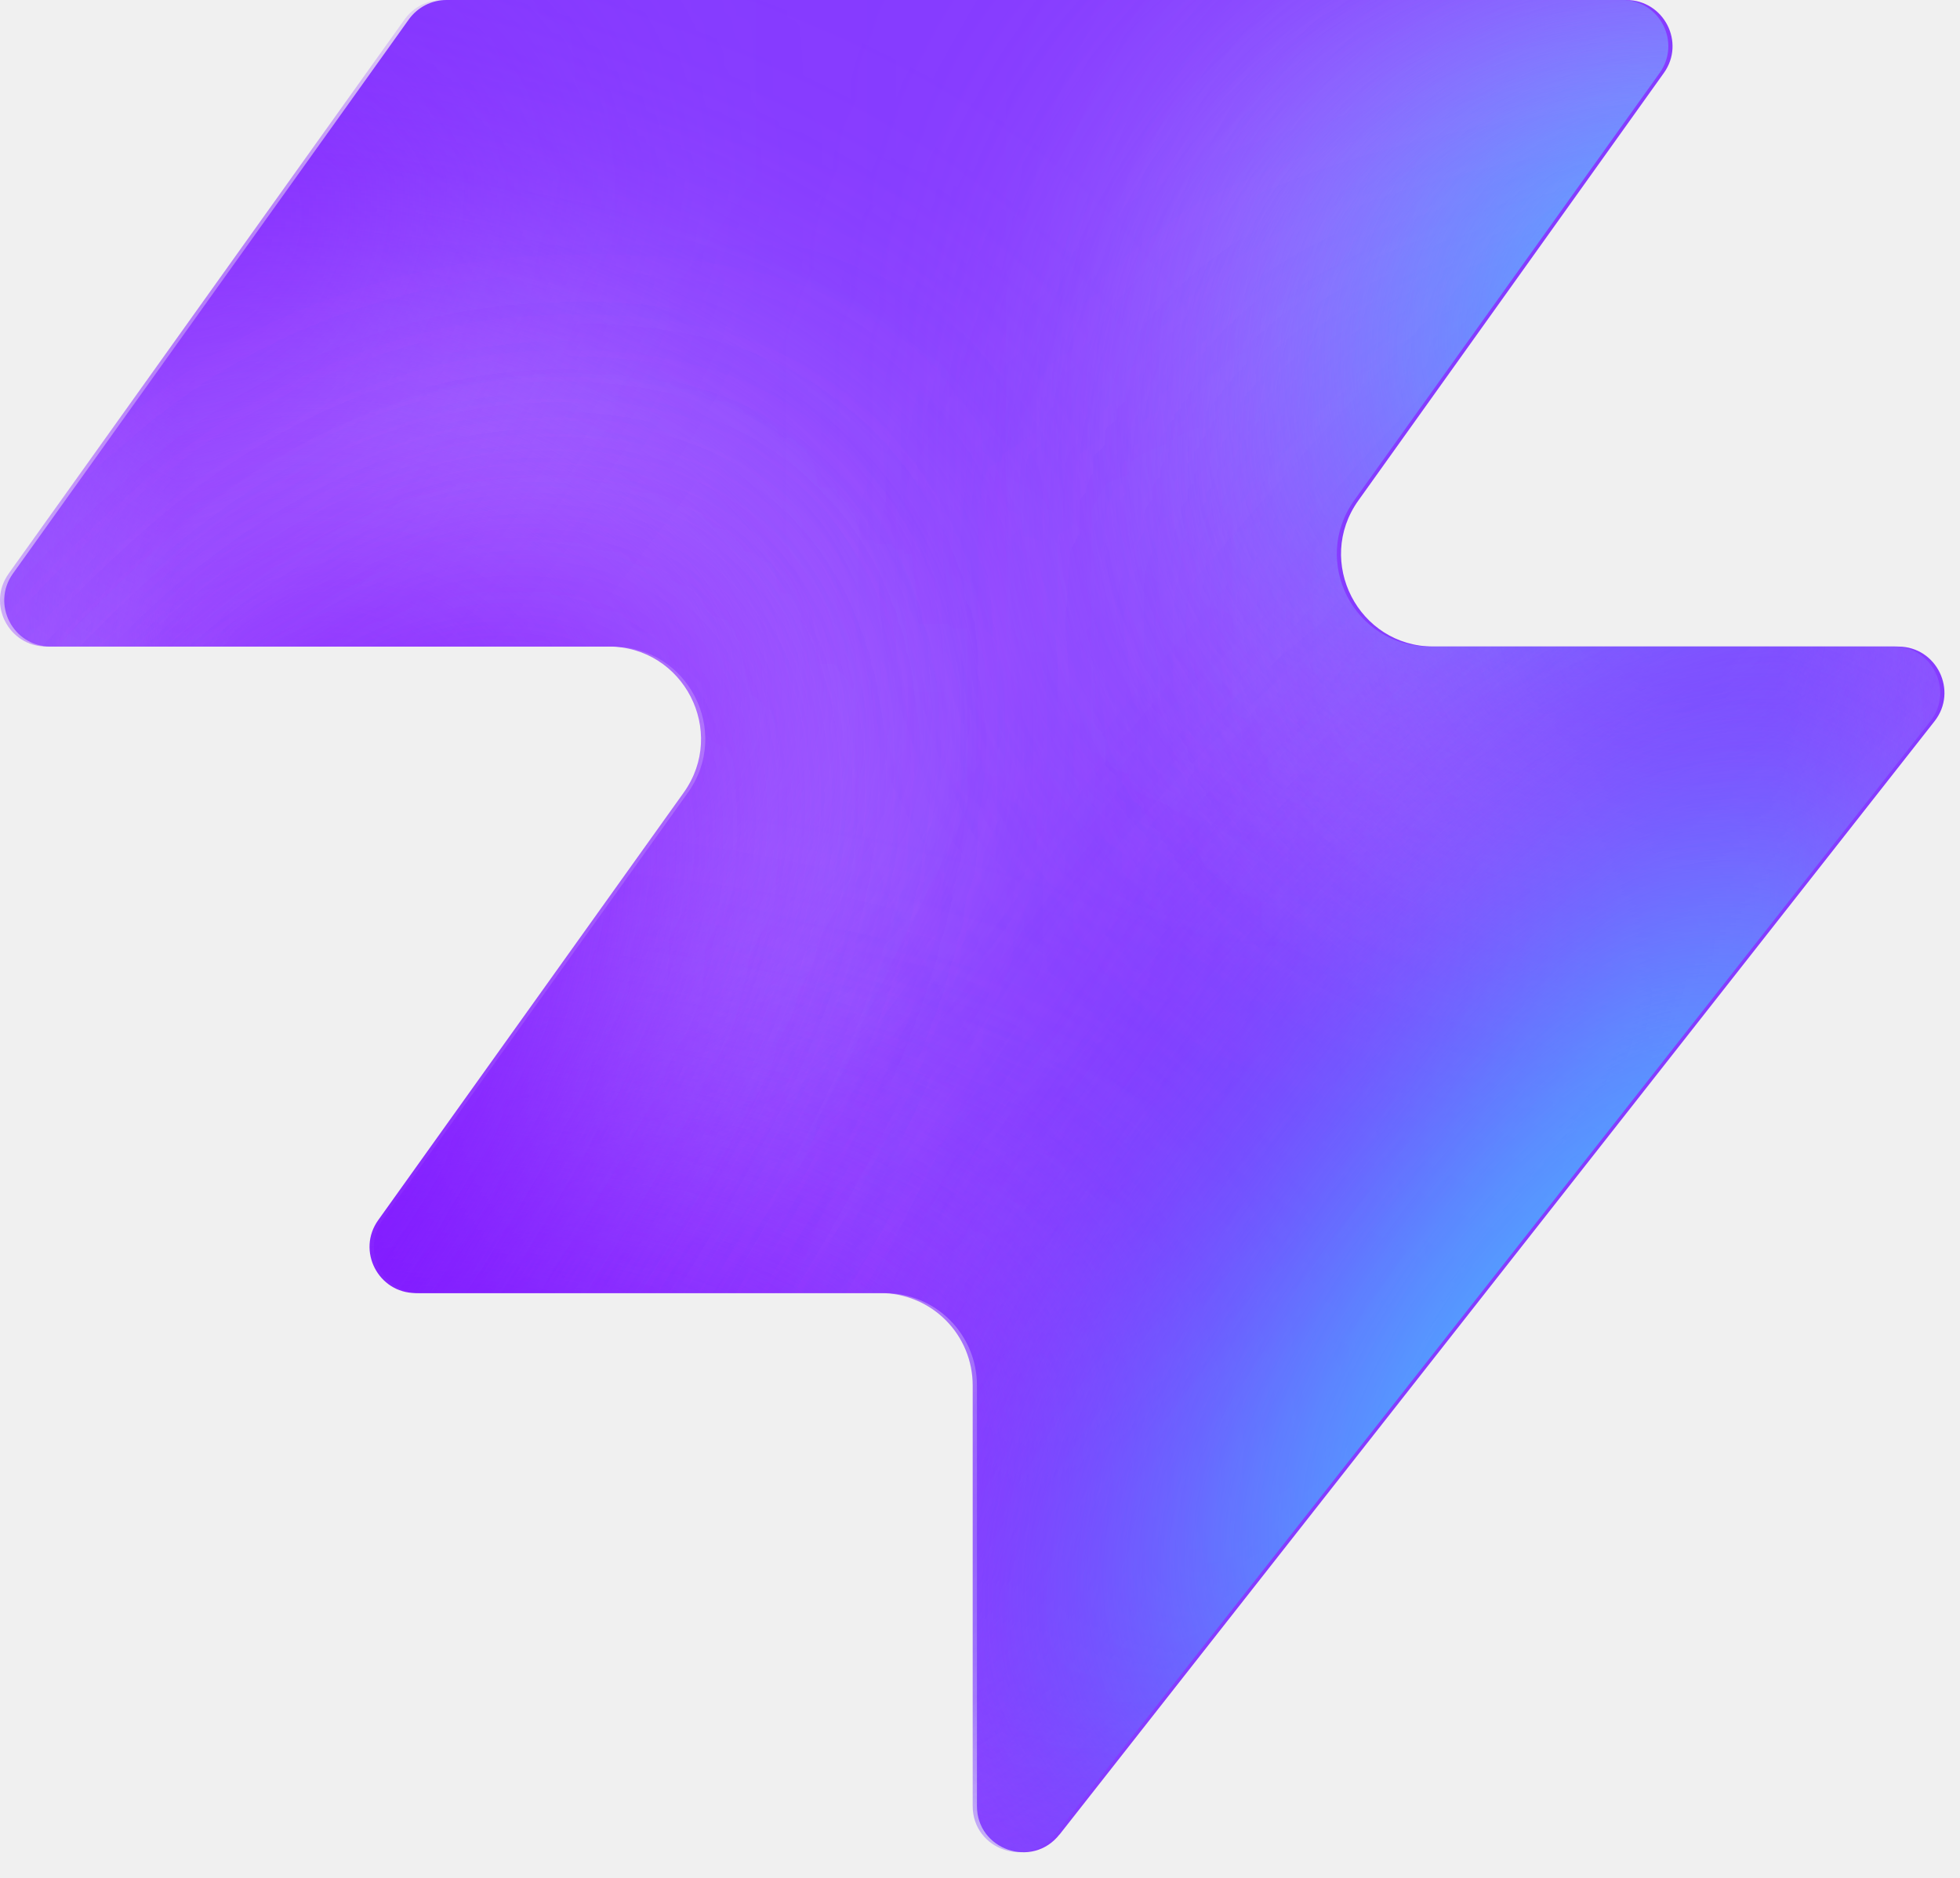
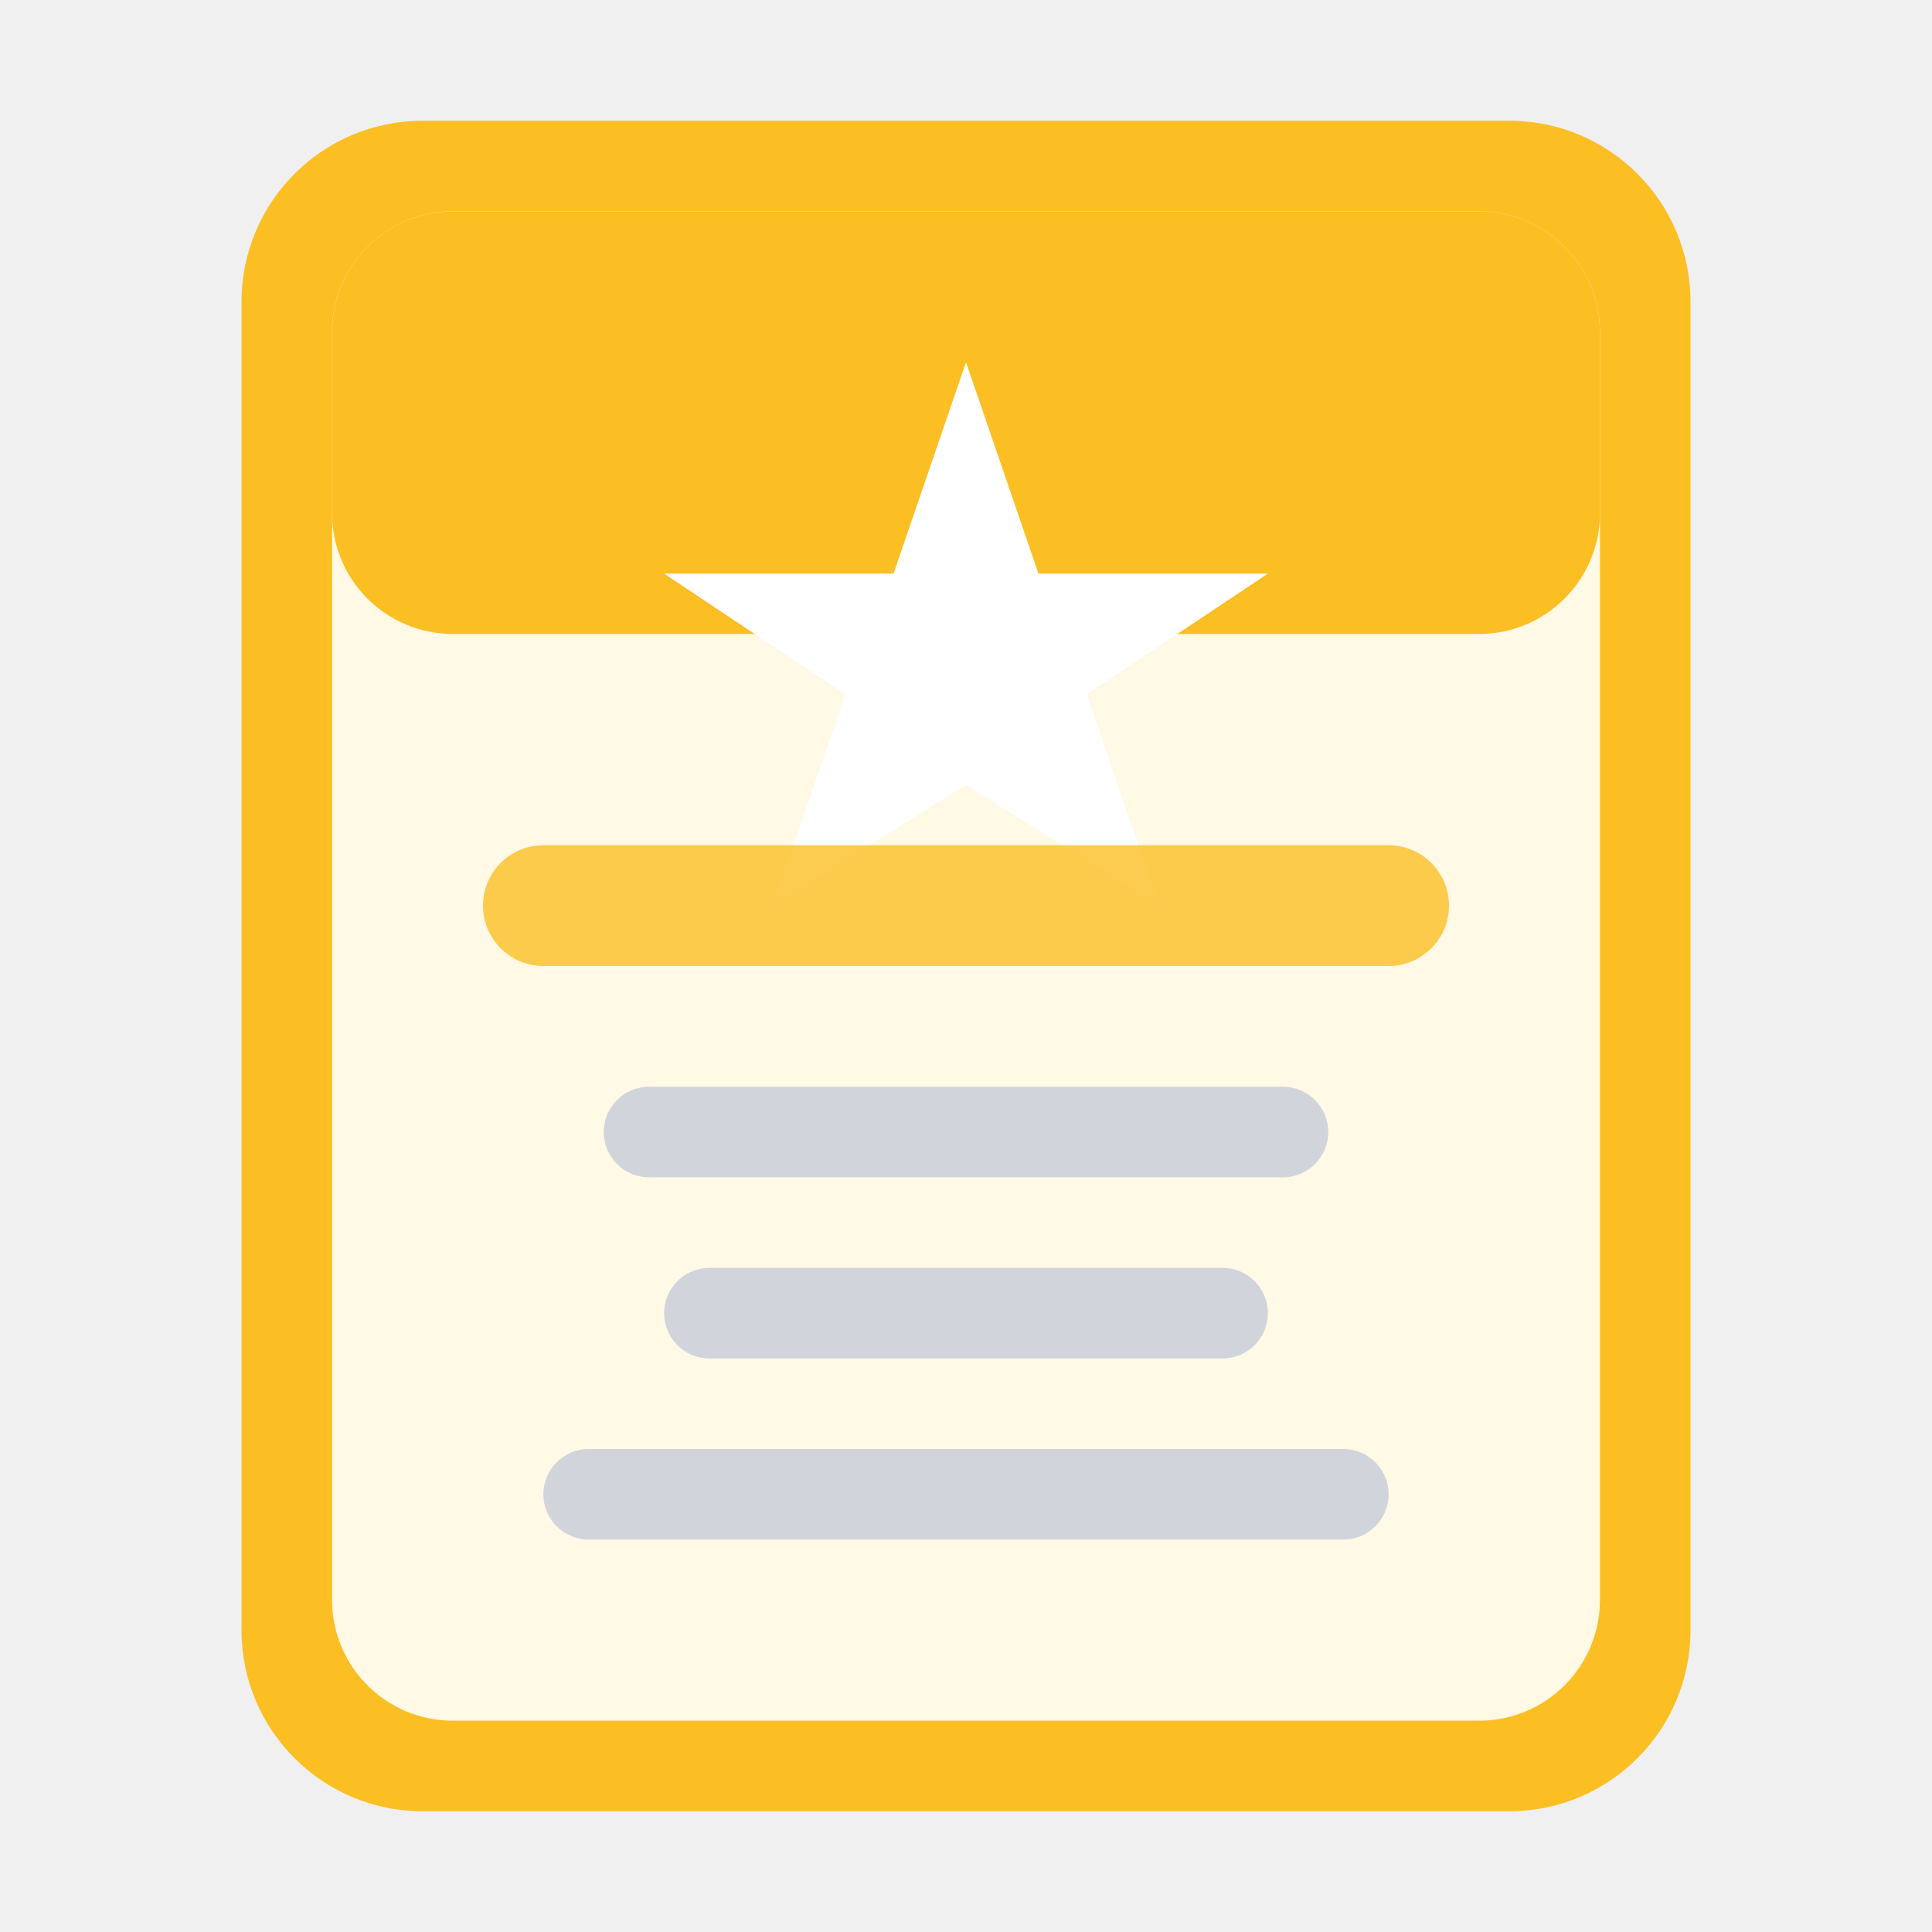
- <svg xmlns="http://www.w3.org/2000/svg" width="48" height="46" fill="none" viewBox="0 0 48 46">
-   <path fill="#863bff" d="M25.946 44.938c-.664.845-2.021.375-2.021-.698V33.937a2.26 2.26 0 0 0-2.262-2.262H10.287c-.92 0-1.456-1.04-.92-1.788l7.48-10.471c1.07-1.497 0-3.578-1.842-3.578H1.237c-.92 0-1.456-1.04-.92-1.788L10.013.474c.214-.297.556-.474.92-.474h28.894c.92 0 1.456 1.04.92 1.788l-7.48 10.471c-1.07 1.498 0 3.579 1.842 3.579h11.377c.943 0 1.473 1.088.89 1.83L25.947 44.94z" style="fill:#863bff;fill:color(display-p3 .525 .23 1);fill-opacity:1" />
-   <mask id="a" width="48" height="46" x="0" y="0" maskUnits="userSpaceOnUse" style="mask-type:alpha">
-     <path fill="#000" d="M25.842 44.938c-.664.844-2.021.375-2.021-.698V33.937a2.26 2.26 0 0 0-2.262-2.262H10.183c-.92 0-1.456-1.04-.92-1.788l7.48-10.471c1.07-1.498 0-3.579-1.842-3.579H1.133c-.92 0-1.456-1.04-.92-1.787L9.91.473c.214-.297.556-.474.92-.474h28.894c.92 0 1.456 1.04.92 1.788l-7.48 10.471c-1.07 1.498 0 3.578 1.842 3.578h11.377c.943 0 1.473 1.088.89 1.832L25.843 44.94z" style="fill:#000;fill-opacity:1" />
-   </mask>
-   <g mask="url(#a)">
-     <g filter="url(#b)">
-       <ellipse cx="5.508" cy="14.704" fill="#ede6ff" rx="5.508" ry="14.704" style="fill:#ede6ff;fill:color(display-p3 .927 .903 1);fill-opacity:1" transform="matrix(.00324 1 1 -.00324 -4.47 31.516)" />
-     </g>
-     <g filter="url(#c)">
-       <ellipse cx="10.399" cy="29.851" fill="#ede6ff" rx="10.399" ry="29.851" style="fill:#ede6ff;fill:color(display-p3 .927 .903 1);fill-opacity:1" transform="matrix(.00324 1 1 -.00324 -39.328 7.883)" />
-     </g>
-     <g filter="url(#d)">
-       <ellipse cx="5.508" cy="30.487" fill="#7e14ff" rx="5.508" ry="30.487" style="fill:#7e14ff;fill:color(display-p3 .492 .077 1);fill-opacity:1" transform="rotate(89.814 -25.913 -14.639)scale(1 -1)" />
-     </g>
-     <g filter="url(#e)">
-       <ellipse cx="5.508" cy="30.599" fill="#7e14ff" rx="5.508" ry="30.599" style="fill:#7e14ff;fill:color(display-p3 .492 .077 1);fill-opacity:1" transform="rotate(89.814 -32.644 -3.334)scale(1 -1)" />
-     </g>
-     <g filter="url(#f)">
-       <ellipse cx="5.508" cy="30.599" fill="#7e14ff" rx="5.508" ry="30.599" style="fill:#7e14ff;fill:color(display-p3 .492 .077 1);fill-opacity:1" transform="matrix(.00324 1 1 -.00324 -34.34 30.47)" />
-     </g>
-     <g filter="url(#g)">
-       <ellipse cx="14.072" cy="22.078" fill="#ede6ff" rx="14.072" ry="22.078" style="fill:#ede6ff;fill:color(display-p3 .927 .903 1);fill-opacity:1" transform="rotate(93.35 24.506 48.493)scale(-1 1)" />
-     </g>
-     <g filter="url(#h)">
-       <ellipse cx="3.47" cy="21.501" fill="#7e14ff" rx="3.47" ry="21.501" style="fill:#7e14ff;fill:color(display-p3 .492 .077 1);fill-opacity:1" transform="rotate(89.009 28.708 47.59)scale(-1 1)" />
-     </g>
-     <g filter="url(#i)">
-       <ellipse cx="3.47" cy="21.501" fill="#7e14ff" rx="3.47" ry="21.501" style="fill:#7e14ff;fill:color(display-p3 .492 .077 1);fill-opacity:1" transform="rotate(89.009 28.708 47.59)scale(-1 1)" />
-     </g>
-     <g filter="url(#j)">
-       <ellipse cx=".387" cy="8.972" fill="#7e14ff" rx="4.407" ry="29.108" style="fill:#7e14ff;fill:color(display-p3 .492 .077 1);fill-opacity:1" transform="rotate(39.51 .387 8.972)" />
-     </g>
-     <g filter="url(#k)">
-       <ellipse cx="47.523" cy="-6.092" fill="#7e14ff" rx="4.407" ry="29.108" style="fill:#7e14ff;fill:color(display-p3 .492 .077 1);fill-opacity:1" transform="rotate(37.892 47.523 -6.092)" />
-     </g>
-     <g filter="url(#l)">
-       <ellipse cx="41.412" cy="6.333" fill="#47bfff" rx="5.971" ry="9.665" style="fill:#47bfff;fill:color(display-p3 .28 .748 1);fill-opacity:1" transform="rotate(37.892 41.412 6.333)" />
-     </g>
-     <g filter="url(#m)">
-       <ellipse cx="-1.879" cy="38.332" fill="#7e14ff" rx="4.407" ry="29.108" style="fill:#7e14ff;fill:color(display-p3 .492 .077 1);fill-opacity:1" transform="rotate(37.892 -1.88 38.332)" />
-     </g>
-     <g filter="url(#n)">
-       <ellipse cx="-1.879" cy="38.332" fill="#7e14ff" rx="4.407" ry="29.108" style="fill:#7e14ff;fill:color(display-p3 .492 .077 1);fill-opacity:1" transform="rotate(37.892 -1.88 38.332)" />
-     </g>
-     <g filter="url(#o)">
-       <ellipse cx="35.651" cy="29.907" fill="#7e14ff" rx="4.407" ry="29.108" style="fill:#7e14ff;fill:color(display-p3 .492 .077 1);fill-opacity:1" transform="rotate(37.892 35.651 29.907)" />
-     </g>
-     <g filter="url(#p)">
-       <ellipse cx="38.418" cy="32.4" fill="#47bfff" rx="5.971" ry="15.297" style="fill:#47bfff;fill:color(display-p3 .28 .748 1);fill-opacity:1" transform="rotate(37.892 38.418 32.4)" />
-     </g>
-   </g>
-   <defs>
-     <filter id="b" width="60.045" height="41.654" x="-19.77" y="16.149" color-interpolation-filters="sRGB" filterUnits="userSpaceOnUse">
-       <feFlood flood-opacity="0" result="BackgroundImageFix" />
-       <feBlend in="SourceGraphic" in2="BackgroundImageFix" result="shape" />
-       <feGaussianBlur result="effect1_foregroundBlur_2002_17158" stdDeviation="7.659" />
-     </filter>
-     <filter id="c" width="90.34" height="51.437" x="-54.613" y="-7.533" color-interpolation-filters="sRGB" filterUnits="userSpaceOnUse">
-       <feFlood flood-opacity="0" result="BackgroundImageFix" />
-       <feBlend in="SourceGraphic" in2="BackgroundImageFix" result="shape" />
-       <feGaussianBlur result="effect1_foregroundBlur_2002_17158" stdDeviation="7.659" />
-     </filter>
-     <filter id="d" width="79.355" height="29.4" x="-49.64" y="2.03" color-interpolation-filters="sRGB" filterUnits="userSpaceOnUse">
-       <feFlood flood-opacity="0" result="BackgroundImageFix" />
-       <feBlend in="SourceGraphic" in2="BackgroundImageFix" result="shape" />
-       <feGaussianBlur result="effect1_foregroundBlur_2002_17158" stdDeviation="4.596" />
-     </filter>
-     <filter id="e" width="79.579" height="29.4" x="-45.045" y="20.029" color-interpolation-filters="sRGB" filterUnits="userSpaceOnUse">
-       <feFlood flood-opacity="0" result="BackgroundImageFix" />
-       <feBlend in="SourceGraphic" in2="BackgroundImageFix" result="shape" />
-       <feGaussianBlur result="effect1_foregroundBlur_2002_17158" stdDeviation="4.596" />
-     </filter>
-     <filter id="f" width="79.579" height="29.4" x="-43.513" y="21.178" color-interpolation-filters="sRGB" filterUnits="userSpaceOnUse">
-       <feFlood flood-opacity="0" result="BackgroundImageFix" />
-       <feBlend in="SourceGraphic" in2="BackgroundImageFix" result="shape" />
-       <feGaussianBlur result="effect1_foregroundBlur_2002_17158" stdDeviation="4.596" />
-     </filter>
-     <filter id="g" width="74.749" height="58.852" x="15.756" y="-17.901" color-interpolation-filters="sRGB" filterUnits="userSpaceOnUse">
-       <feFlood flood-opacity="0" result="BackgroundImageFix" />
-       <feBlend in="SourceGraphic" in2="BackgroundImageFix" result="shape" />
-       <feGaussianBlur result="effect1_foregroundBlur_2002_17158" stdDeviation="7.659" />
-     </filter>
-     <filter id="h" width="61.377" height="25.362" x="23.548" y="2.284" color-interpolation-filters="sRGB" filterUnits="userSpaceOnUse">
-       <feFlood flood-opacity="0" result="BackgroundImageFix" />
-       <feBlend in="SourceGraphic" in2="BackgroundImageFix" result="shape" />
-       <feGaussianBlur result="effect1_foregroundBlur_2002_17158" stdDeviation="4.596" />
-     </filter>
-     <filter id="i" width="61.377" height="25.362" x="23.548" y="2.284" color-interpolation-filters="sRGB" filterUnits="userSpaceOnUse">
-       <feFlood flood-opacity="0" result="BackgroundImageFix" />
-       <feBlend in="SourceGraphic" in2="BackgroundImageFix" result="shape" />
-       <feGaussianBlur result="effect1_foregroundBlur_2002_17158" stdDeviation="4.596" />
-     </filter>
-     <filter id="j" width="56.045" height="63.649" x="-27.636" y="-22.853" color-interpolation-filters="sRGB" filterUnits="userSpaceOnUse">
-       <feFlood flood-opacity="0" result="BackgroundImageFix" />
-       <feBlend in="SourceGraphic" in2="BackgroundImageFix" result="shape" />
-       <feGaussianBlur result="effect1_foregroundBlur_2002_17158" stdDeviation="4.596" />
-     </filter>
-     <filter id="k" width="54.814" height="64.646" x="20.116" y="-38.415" color-interpolation-filters="sRGB" filterUnits="userSpaceOnUse">
-       <feFlood flood-opacity="0" result="BackgroundImageFix" />
-       <feBlend in="SourceGraphic" in2="BackgroundImageFix" result="shape" />
-       <feGaussianBlur result="effect1_foregroundBlur_2002_17158" stdDeviation="4.596" />
-     </filter>
-     <filter id="l" width="33.541" height="35.313" x="24.641" y="-11.323" color-interpolation-filters="sRGB" filterUnits="userSpaceOnUse">
-       <feFlood flood-opacity="0" result="BackgroundImageFix" />
-       <feBlend in="SourceGraphic" in2="BackgroundImageFix" result="shape" />
-       <feGaussianBlur result="effect1_foregroundBlur_2002_17158" stdDeviation="4.596" />
-     </filter>
-     <filter id="m" width="54.814" height="64.646" x="-29.286" y="6.009" color-interpolation-filters="sRGB" filterUnits="userSpaceOnUse">
-       <feFlood flood-opacity="0" result="BackgroundImageFix" />
-       <feBlend in="SourceGraphic" in2="BackgroundImageFix" result="shape" />
-       <feGaussianBlur result="effect1_foregroundBlur_2002_17158" stdDeviation="4.596" />
-     </filter>
-     <filter id="n" width="54.814" height="64.646" x="-29.286" y="6.009" color-interpolation-filters="sRGB" filterUnits="userSpaceOnUse">
-       <feFlood flood-opacity="0" result="BackgroundImageFix" />
-       <feBlend in="SourceGraphic" in2="BackgroundImageFix" result="shape" />
-       <feGaussianBlur result="effect1_foregroundBlur_2002_17158" stdDeviation="4.596" />
-     </filter>
-     <filter id="o" width="54.814" height="64.646" x="8.244" y="-2.416" color-interpolation-filters="sRGB" filterUnits="userSpaceOnUse">
-       <feFlood flood-opacity="0" result="BackgroundImageFix" />
-       <feBlend in="SourceGraphic" in2="BackgroundImageFix" result="shape" />
-       <feGaussianBlur result="effect1_foregroundBlur_2002_17158" stdDeviation="4.596" />
-     </filter>
-     <filter id="p" width="39.409" height="43.623" x="18.713" y="10.588" color-interpolation-filters="sRGB" filterUnits="userSpaceOnUse">
-       <feFlood flood-opacity="0" result="BackgroundImageFix" />
-       <feBlend in="SourceGraphic" in2="BackgroundImageFix" result="shape" />
-       <feGaussianBlur result="effect1_foregroundBlur_2002_17158" stdDeviation="4.596" />
-     </filter>
-   </defs>
+ <svg xmlns="http://www.w3.org/2000/svg" viewBox="0 0 32 32" fill="none">
+   <rect x="4" y="2" width="24" height="28" rx="3" fill="#FBBF24" />
+   <rect x="5.5" y="3.5" width="21" height="25" rx="2" fill="#FFF9E6" />
+   <rect x="5.5" y="3.5" width="21" height="7" rx="2" fill="#FBBF24" />
+   <polygon points="16,6 17.2,9.5 21,9.5 18,11.5 19.2,15 16,13 12.8,15 14,11.5 11,9.5 14.8,9.5" fill="white" />
+   <rect x="8" y="14" width="16" height="2" rx="1" fill="#FBBF24" opacity="0.8" />
+   <rect x="10" y="18" width="12" height="1.5" rx="0.75" fill="#D1D5DB" />
+   <rect x="11" y="21" width="10" height="1.5" rx="0.75" fill="#D1D5DB" />
+   <rect x="9" y="24" width="14" height="1.5" rx="0.75" fill="#D1D5DB" />
</svg>
